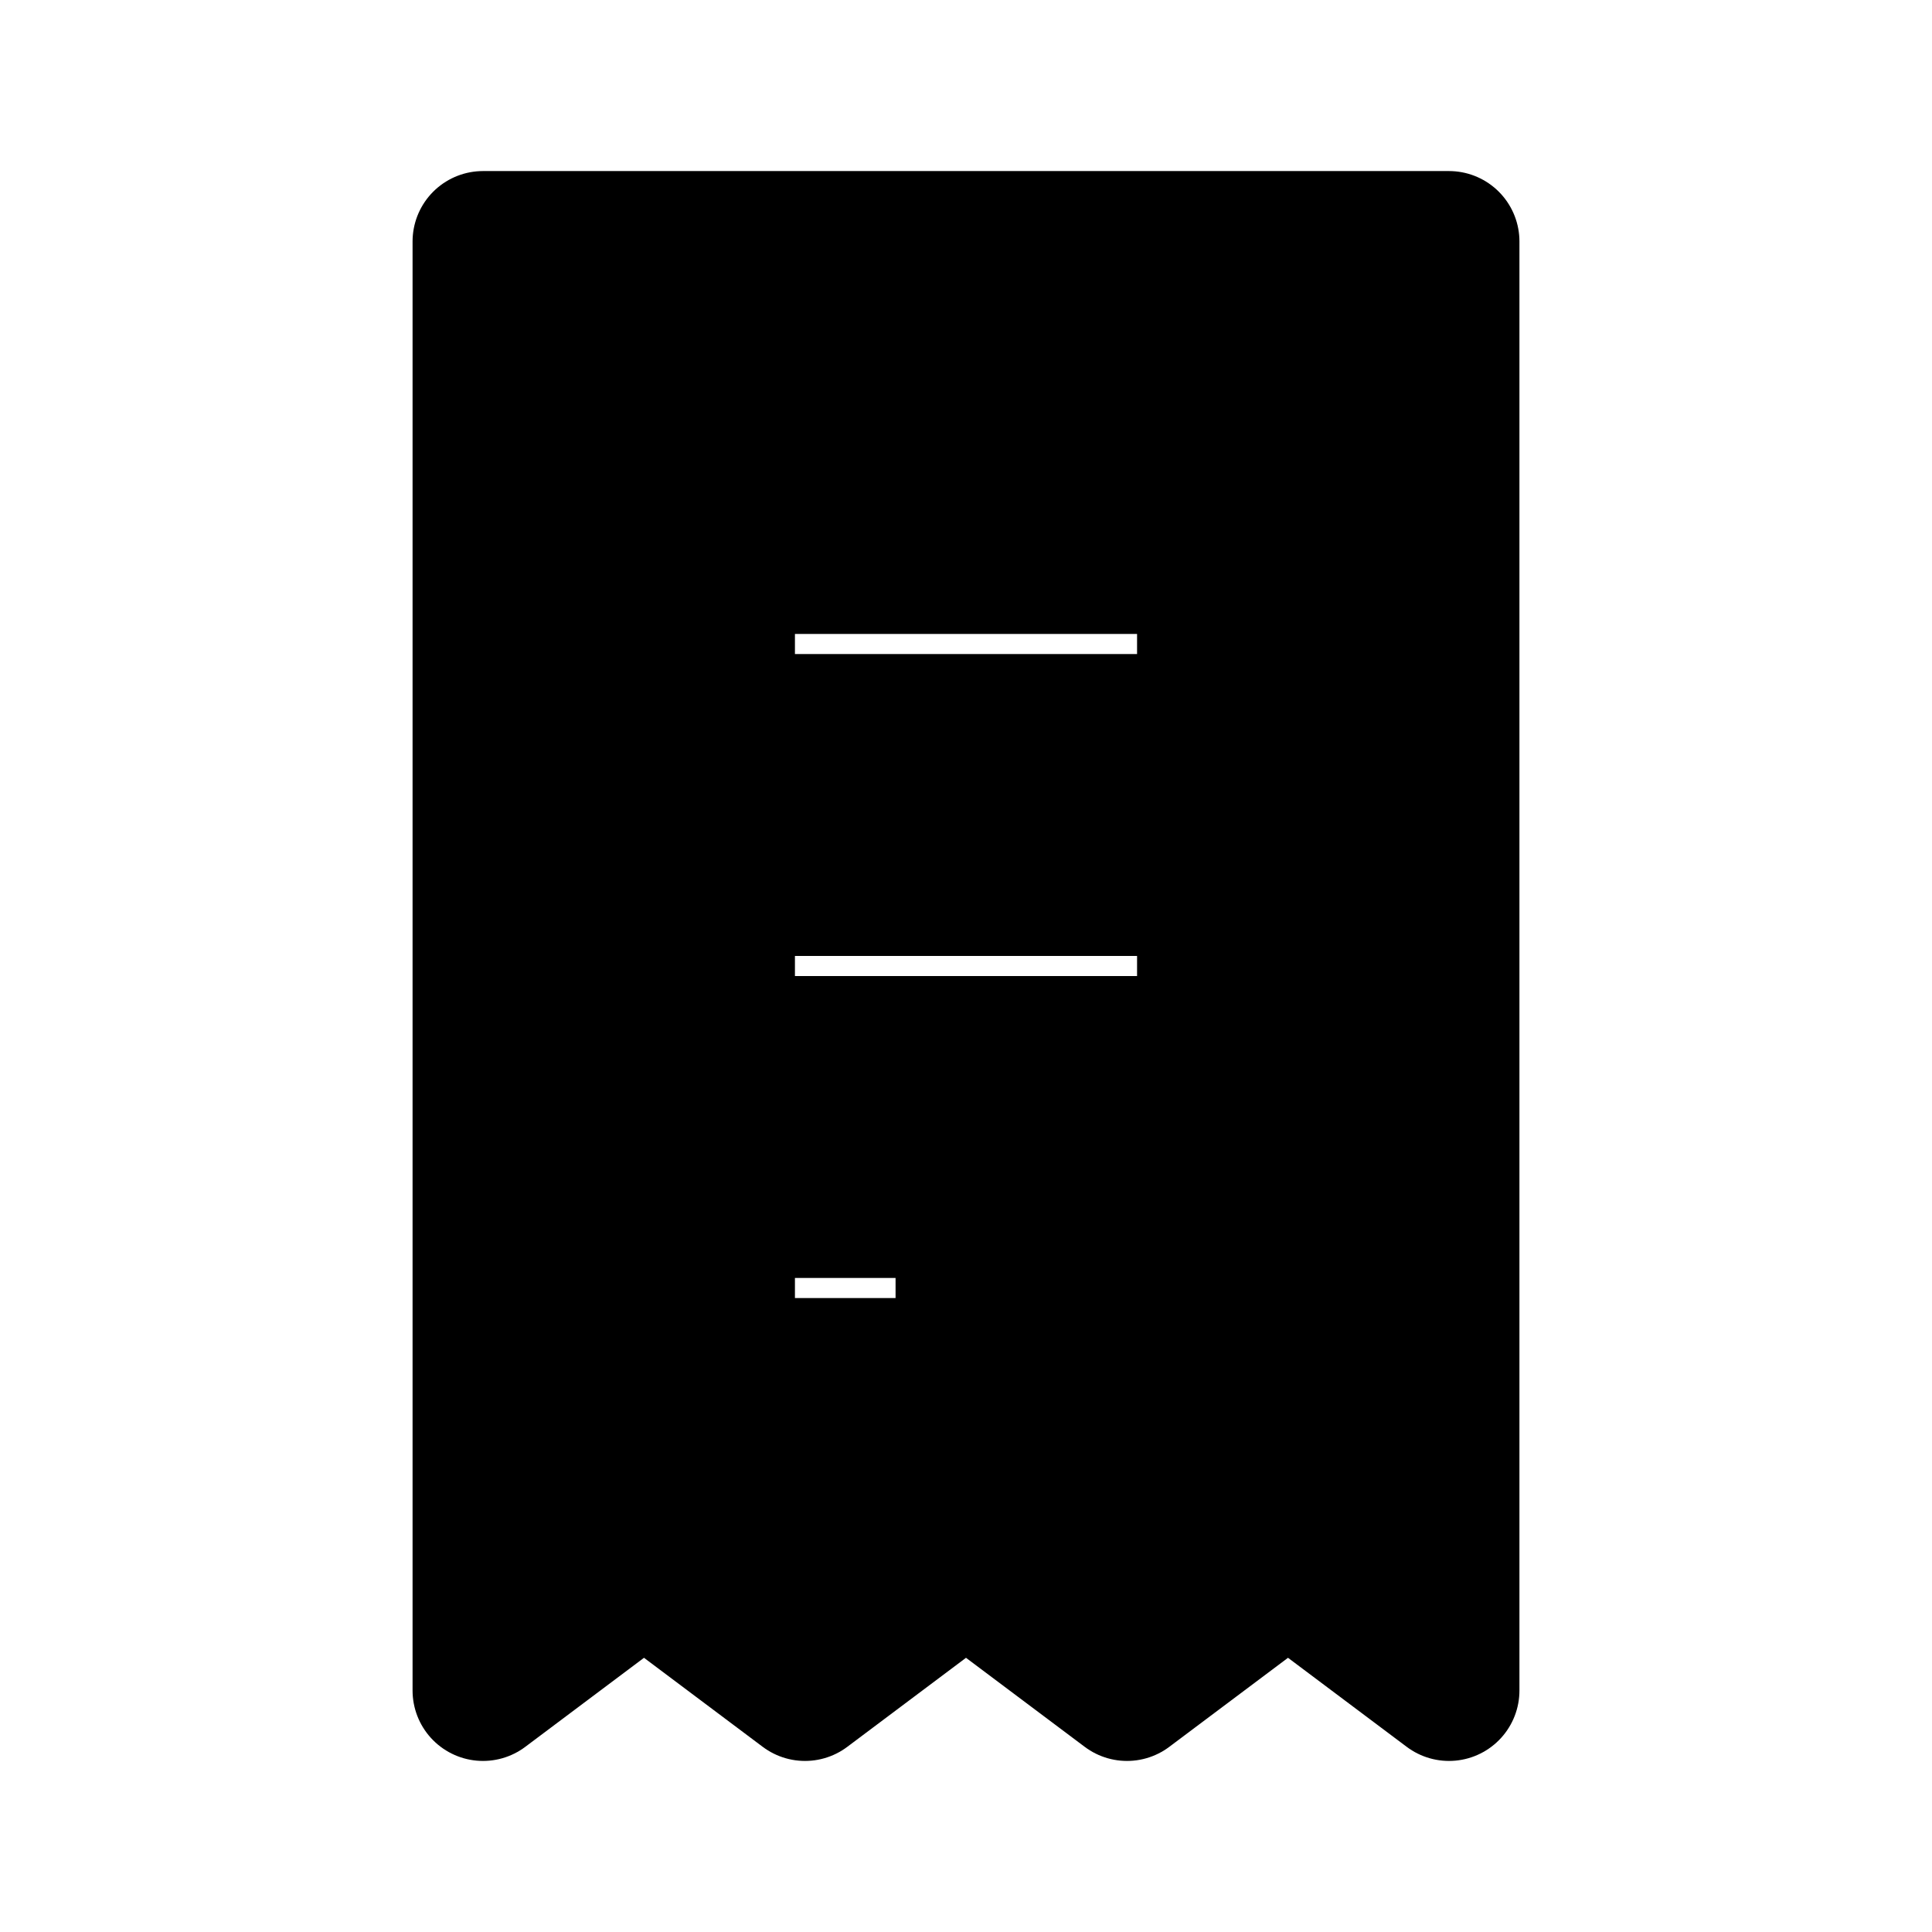
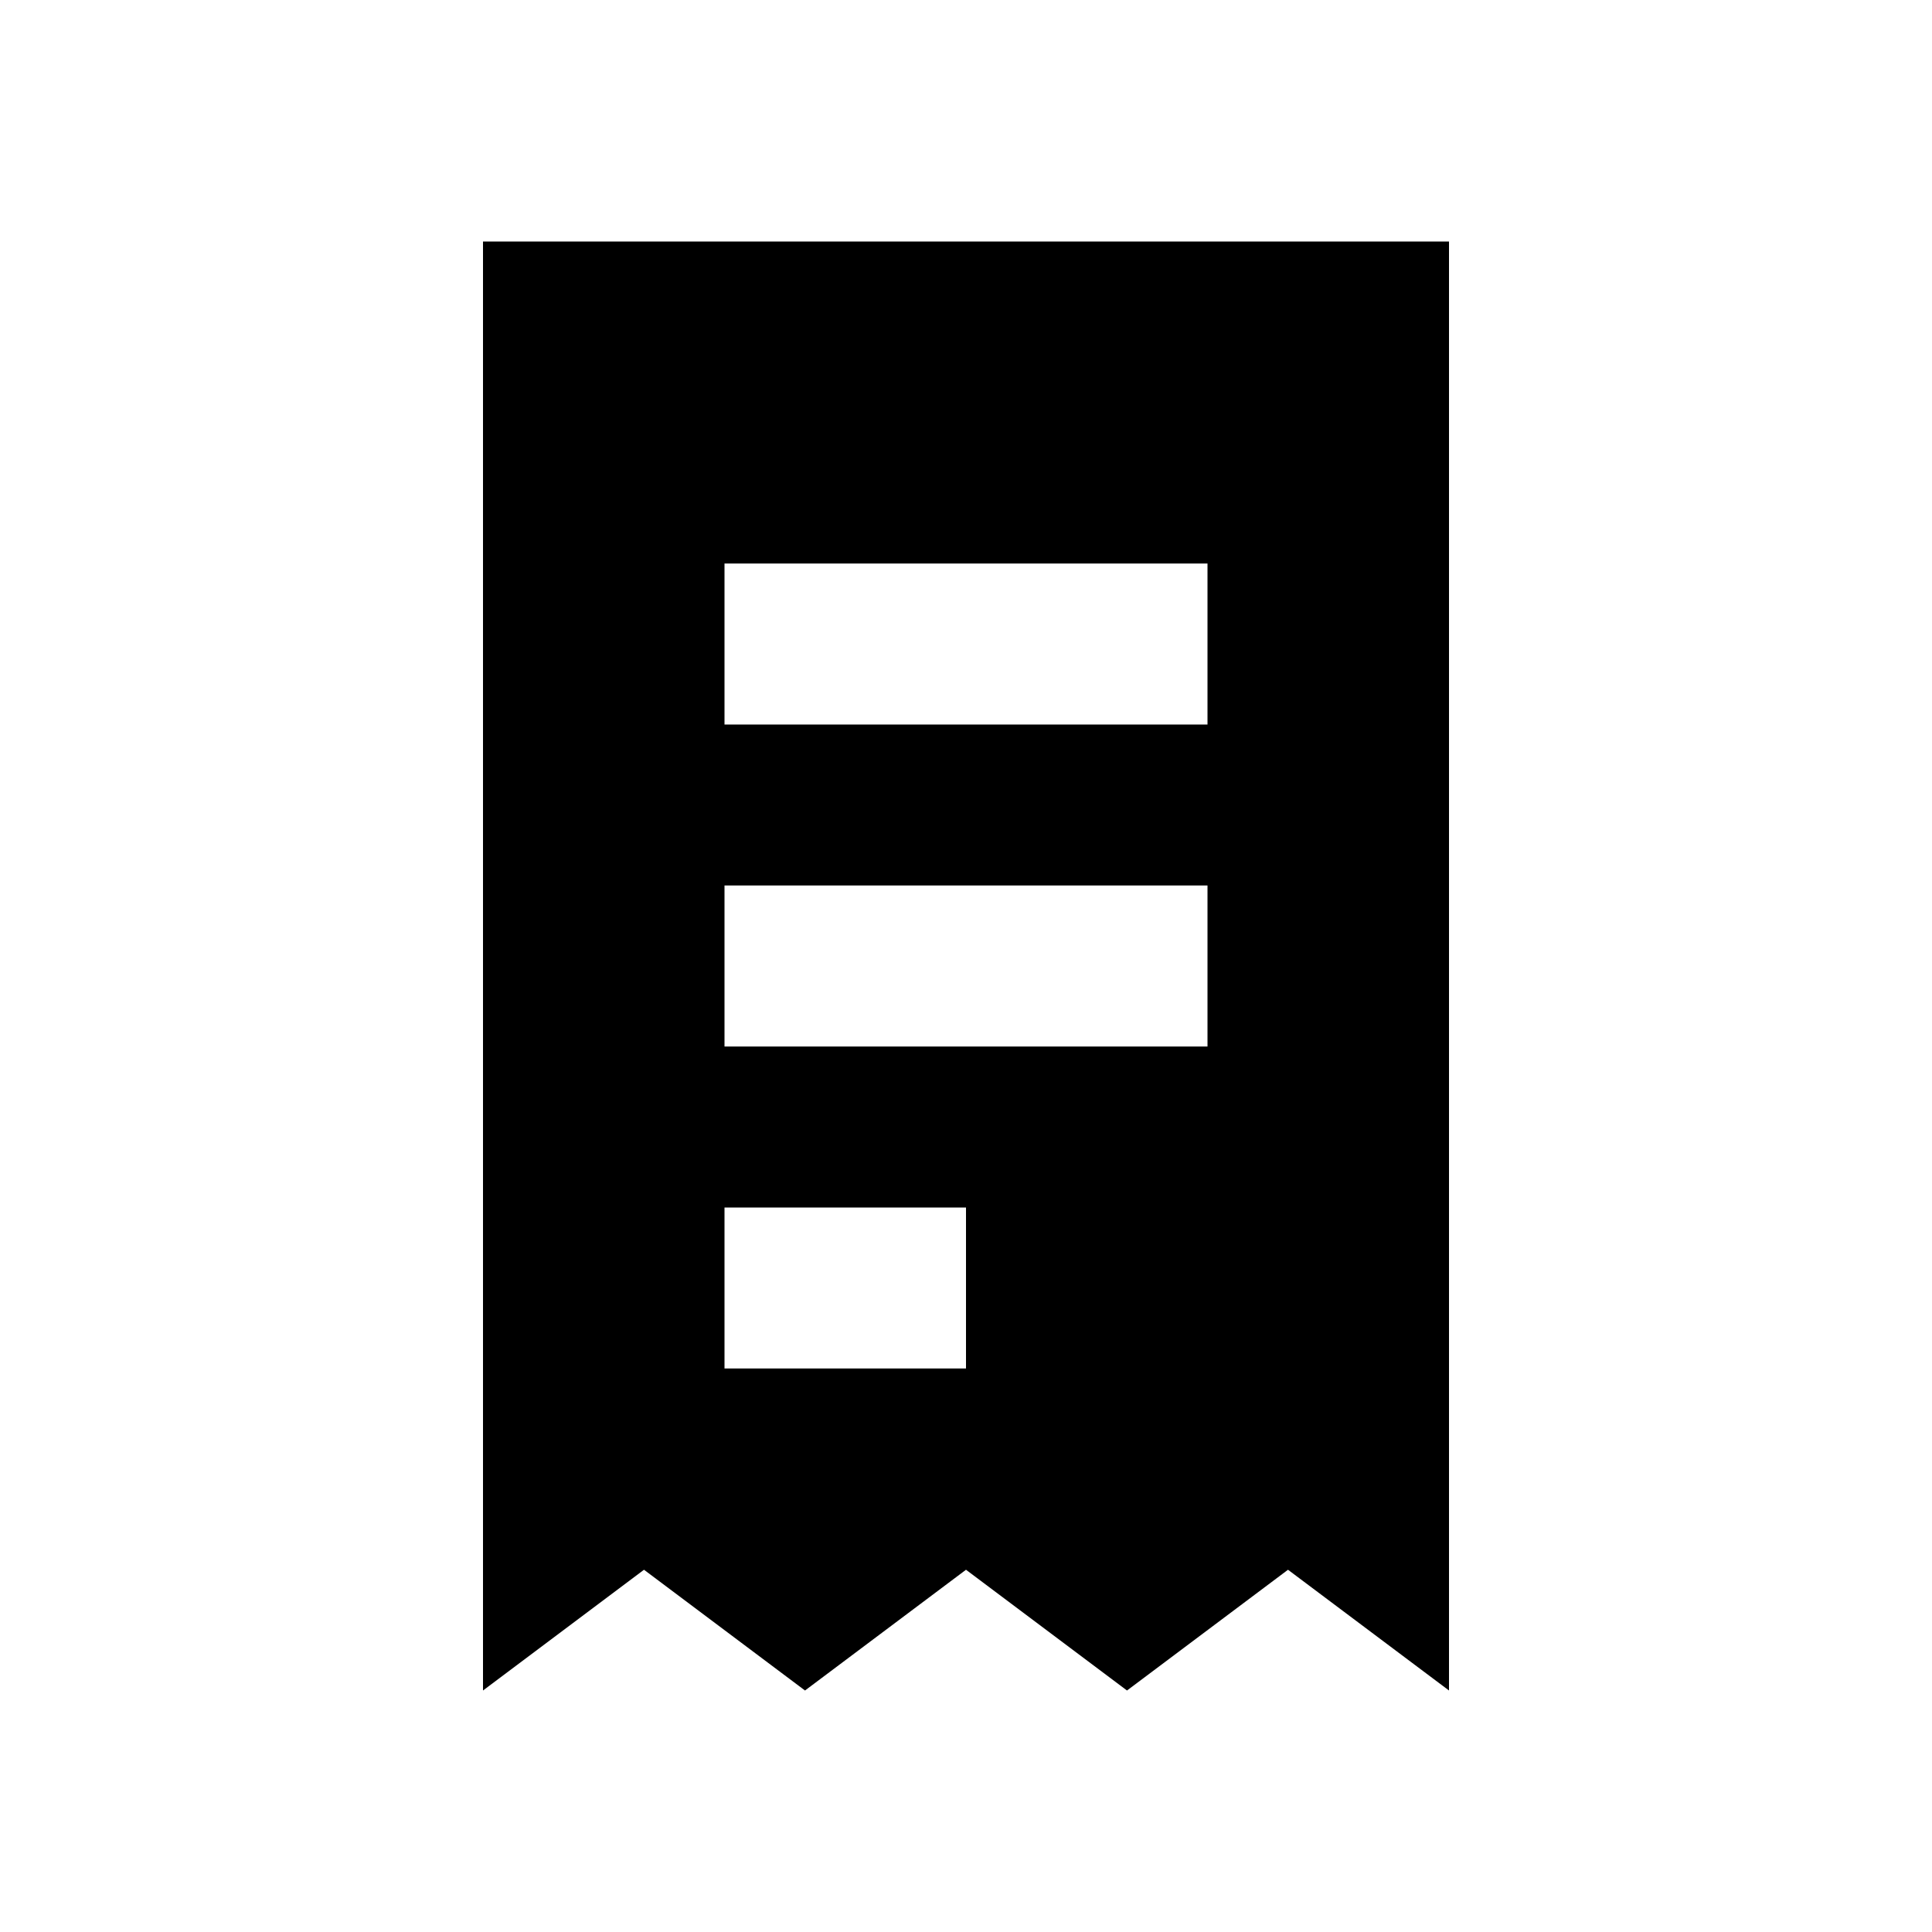
- <svg xmlns="http://www.w3.org/2000/svg" viewBox="0 0 24 24" fill="none" stroke="currentColor" stroke-width="1.75" stroke-linecap="round" stroke-linejoin="round">
+ <svg xmlns="http://www.w3.org/2000/svg" viewBox="0 0 24 24" fill="currentColor" stroke="none">
  <path fill="currentColor" fill-rule="evenodd" d="M6 3h12v18l-2-1.5-2 1.5-2-1.5-2 1.5-2-1.5-2 1.5zM9 7h6v2h-6zM9 11h6v2h-6zM9 15h3v2h-3z" />
</svg>
